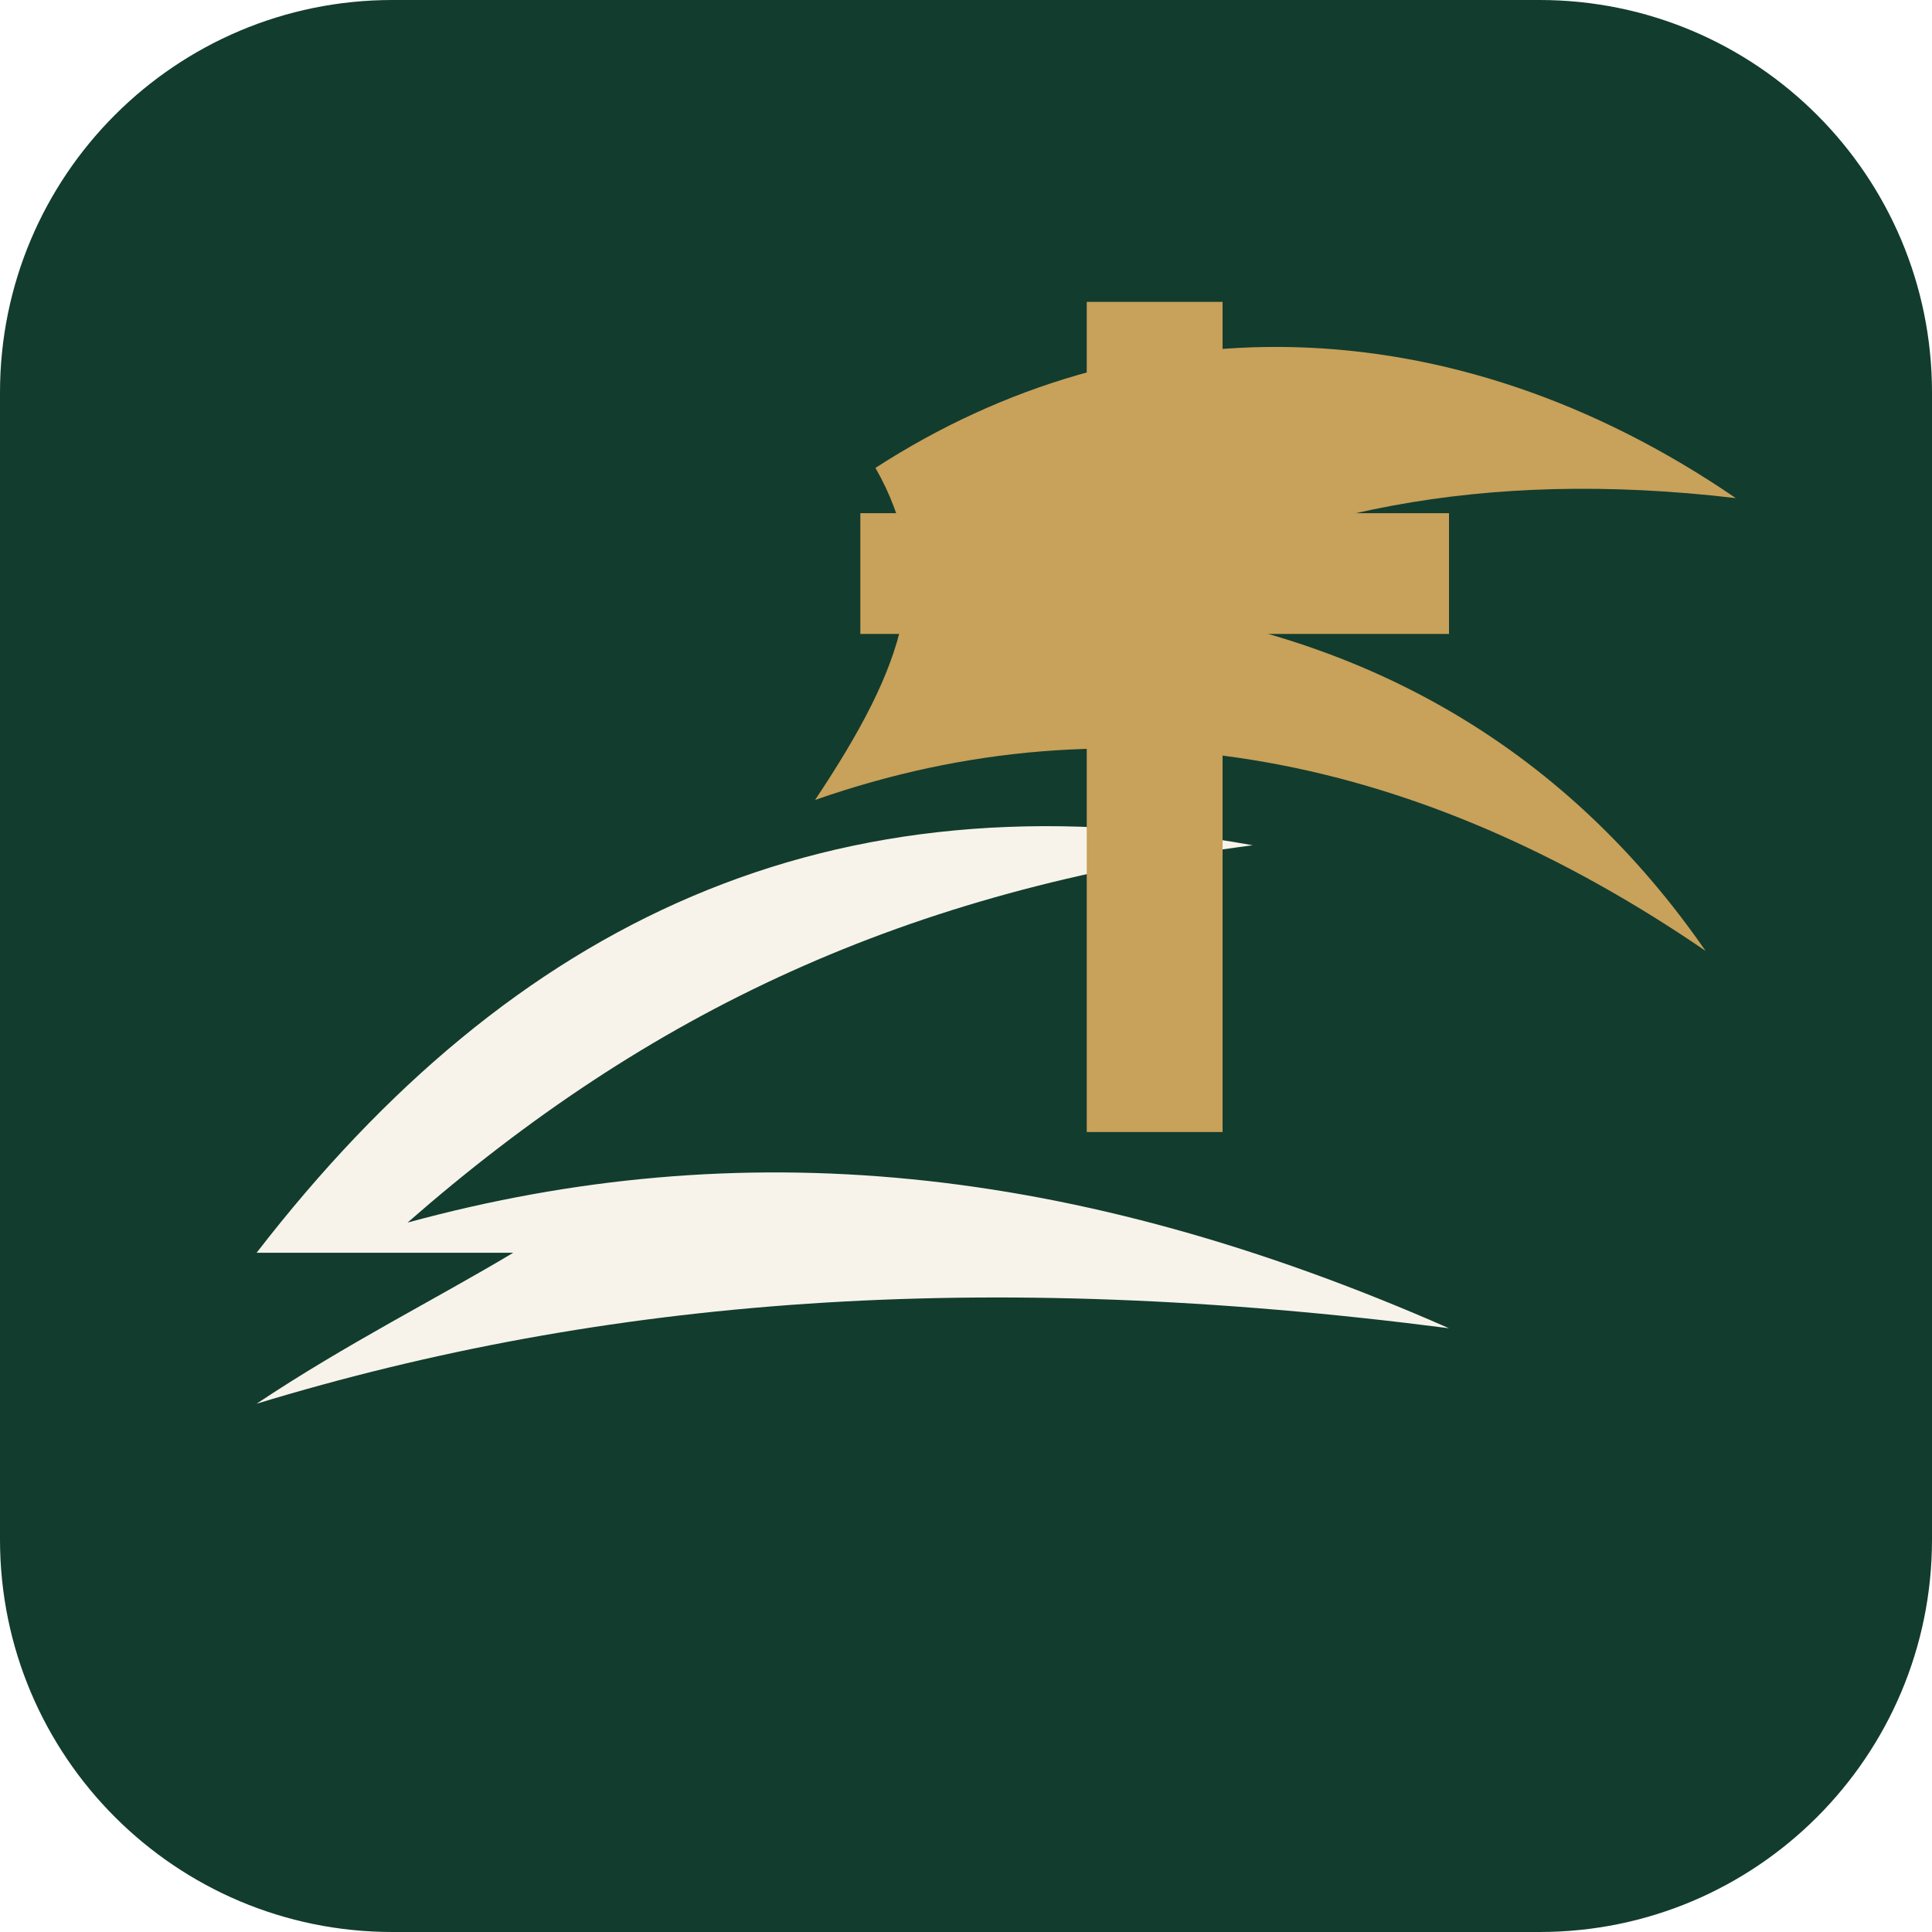
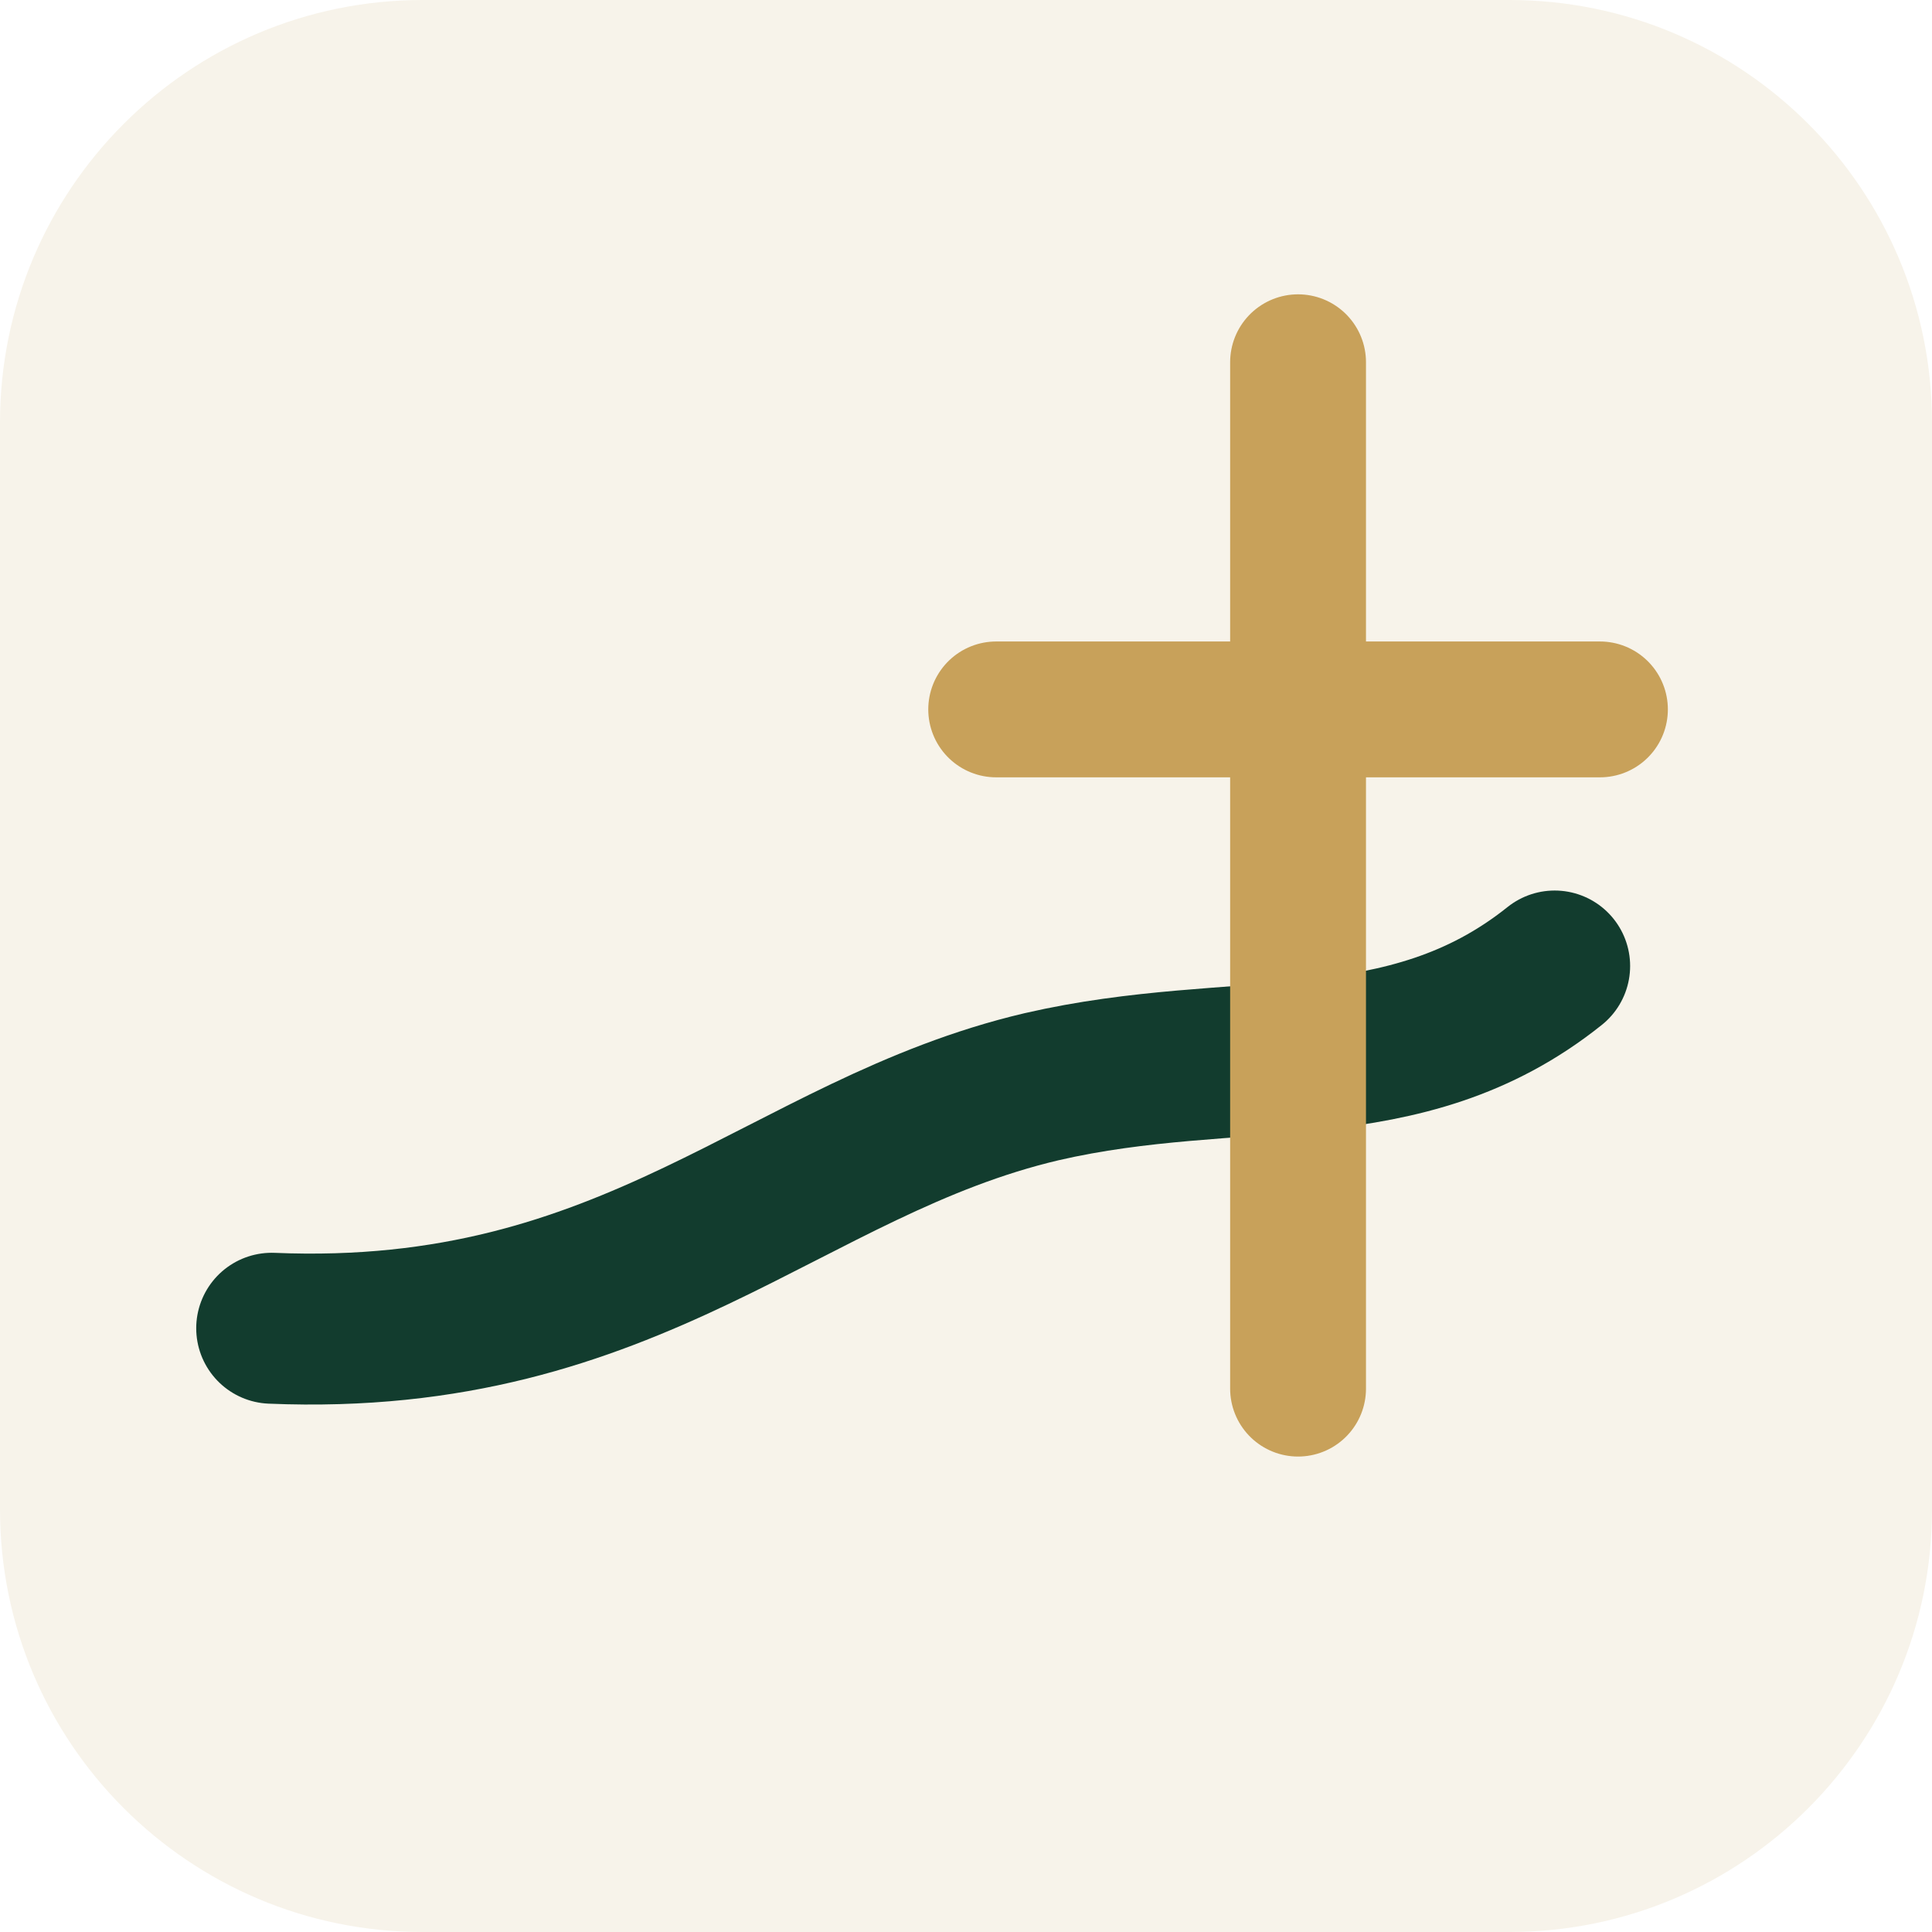
<svg xmlns="http://www.w3.org/2000/svg" viewBox="0 0 128 128">
-   <rect width="128" height="128" rx="26" fill="#123C2E" />
-   <path d="M17 83c17-22 38-32 66-27-23 3-40 11-56 25 22-6 44-4 69 7-31-4-56-2-79 5 6-4 12-7 17-10" fill="#F7F3EA" />
-   <path d="M72 20h9v55h-9zM57 34h39v8H57z" fill="#C8A15A" />
-   <path d="M58 31c17-11 38-11 57 2-17-2-30 1-41 7 17 2 30 10 39 23-19-13-39-17-59-10 6-9 8-15 4-22Z" fill="#C8A15A" />
+   <rect width="128" height="128" rx="28" fill="#F7F3EA" />
+   <path d="M18 88C42 89 52 76 69 72C82 69 93 72 103 64" fill="none" stroke="#123C2E" stroke-width="10" stroke-linecap="round" />
+   <path d="M86 24V92M66 47H106" fill="none" stroke="#C8A15A" stroke-width="9" stroke-linecap="round" />
</svg>
